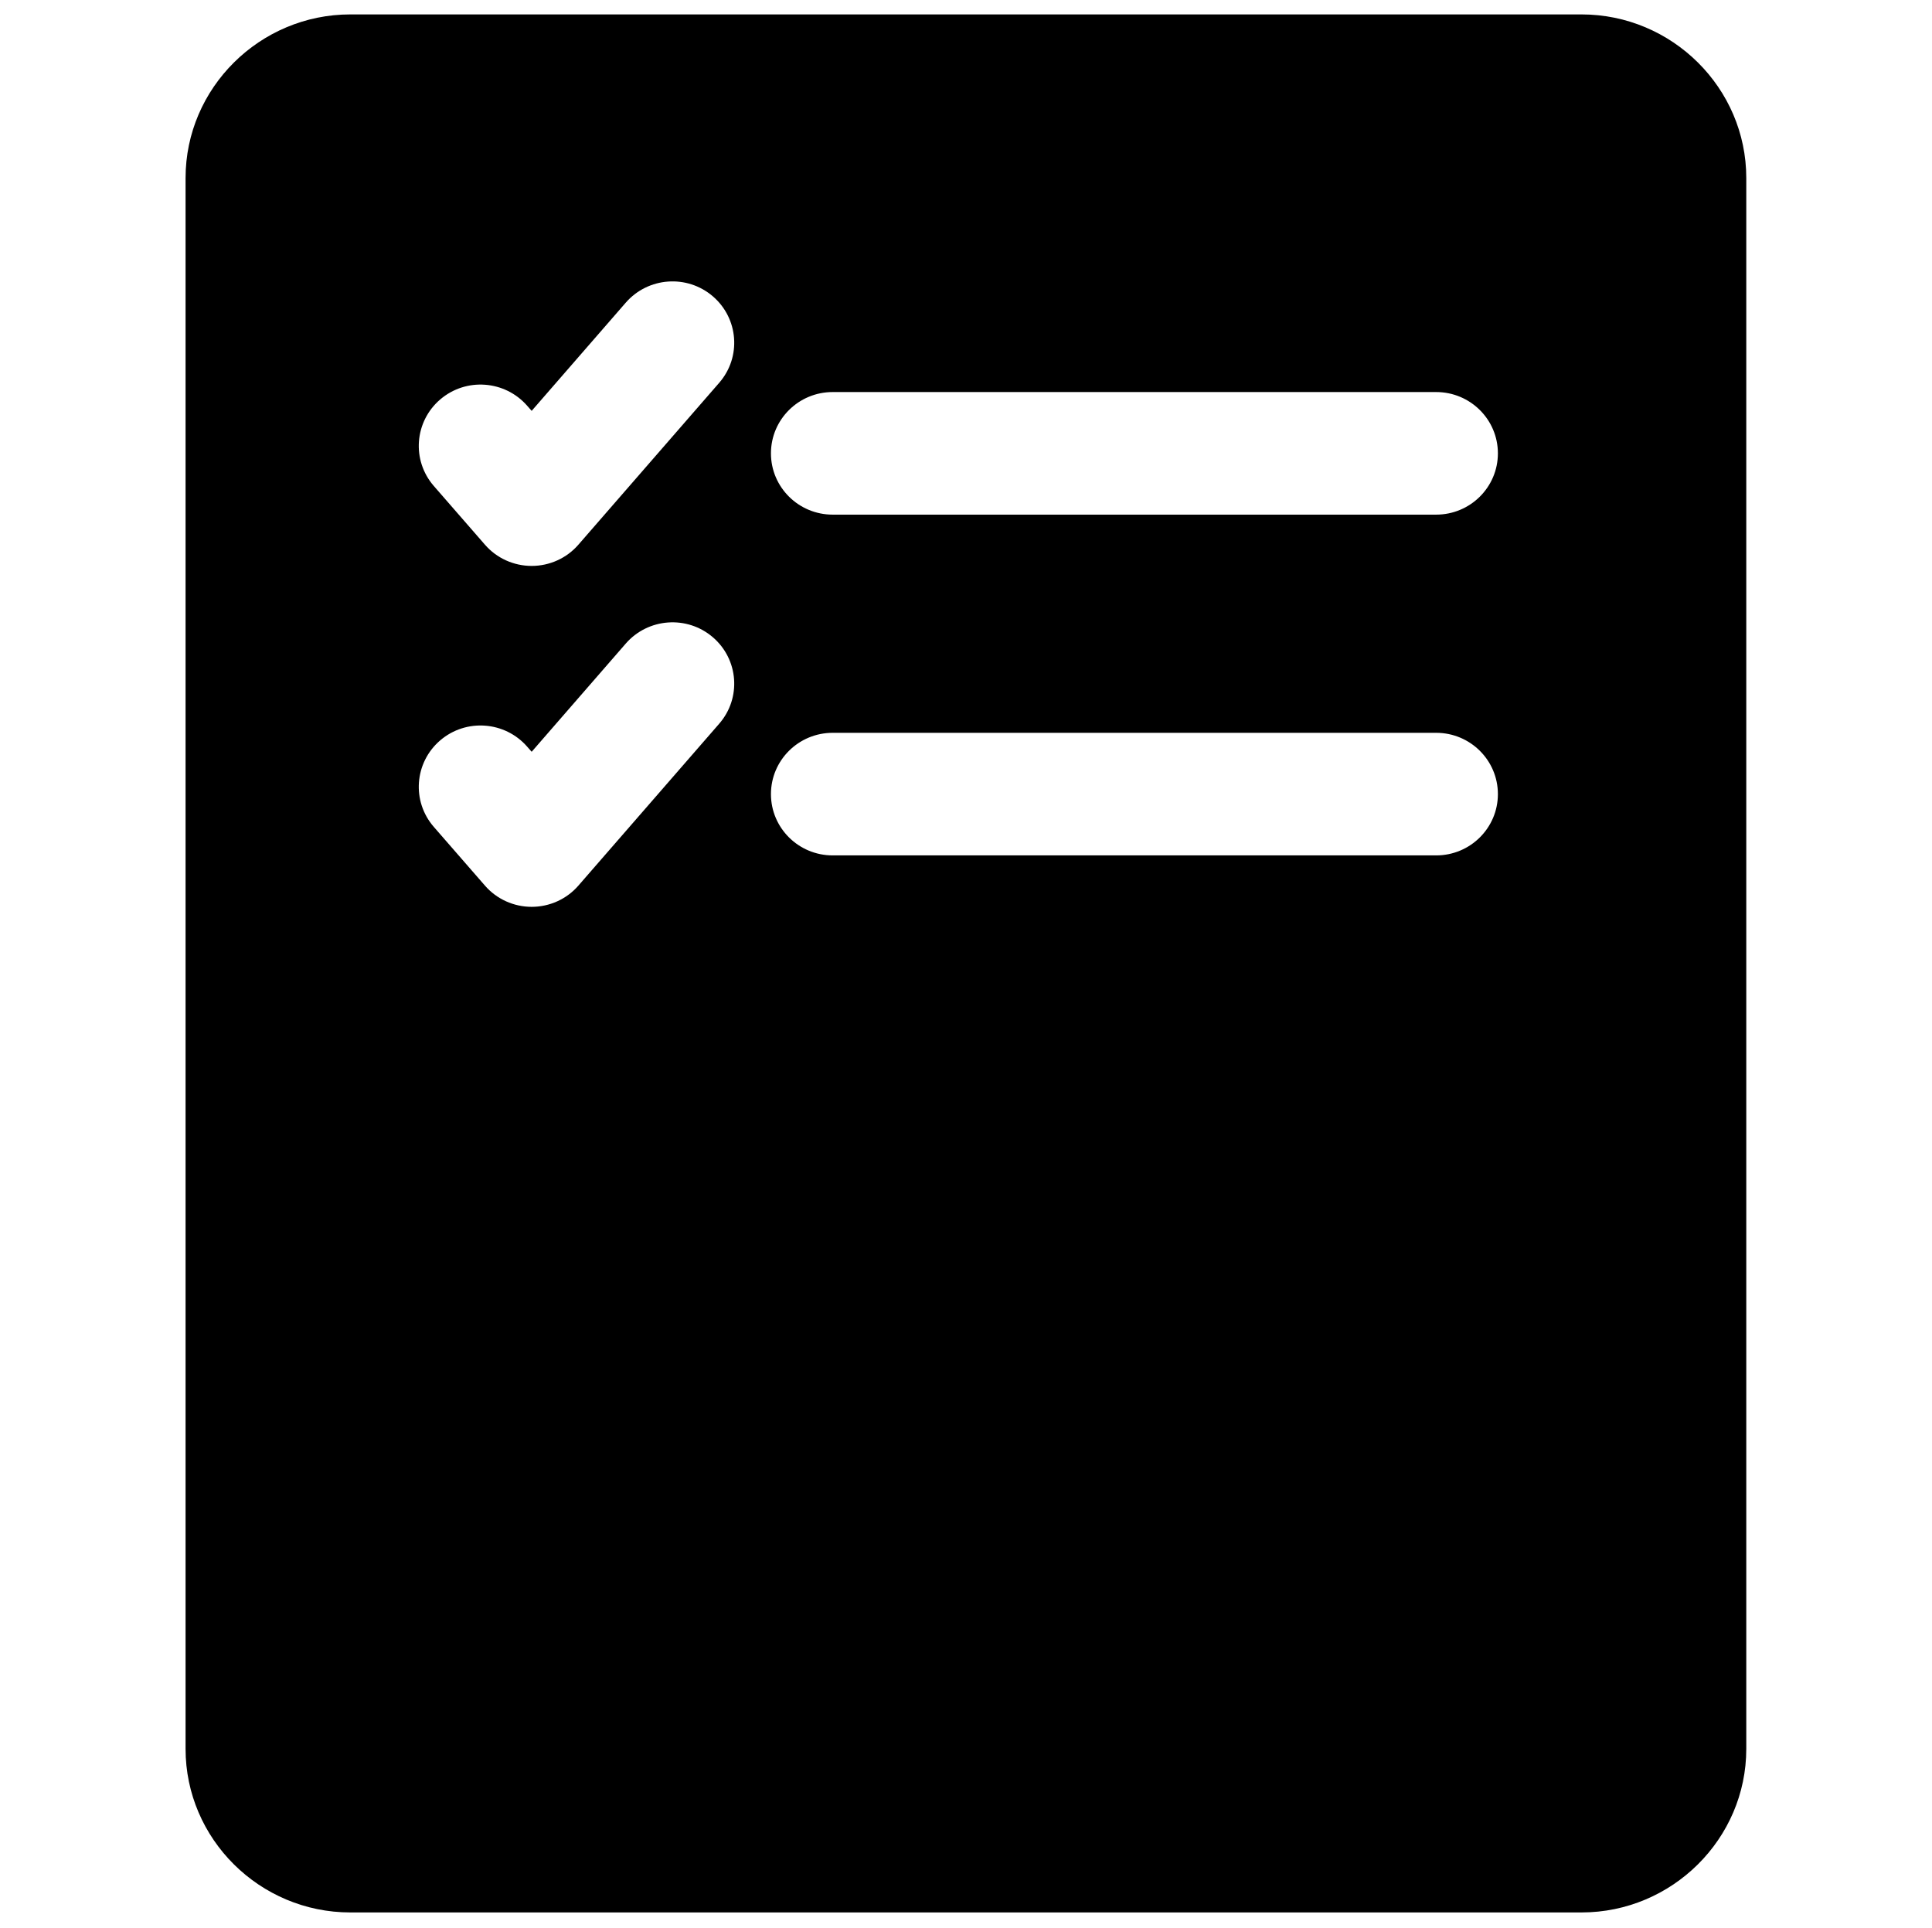
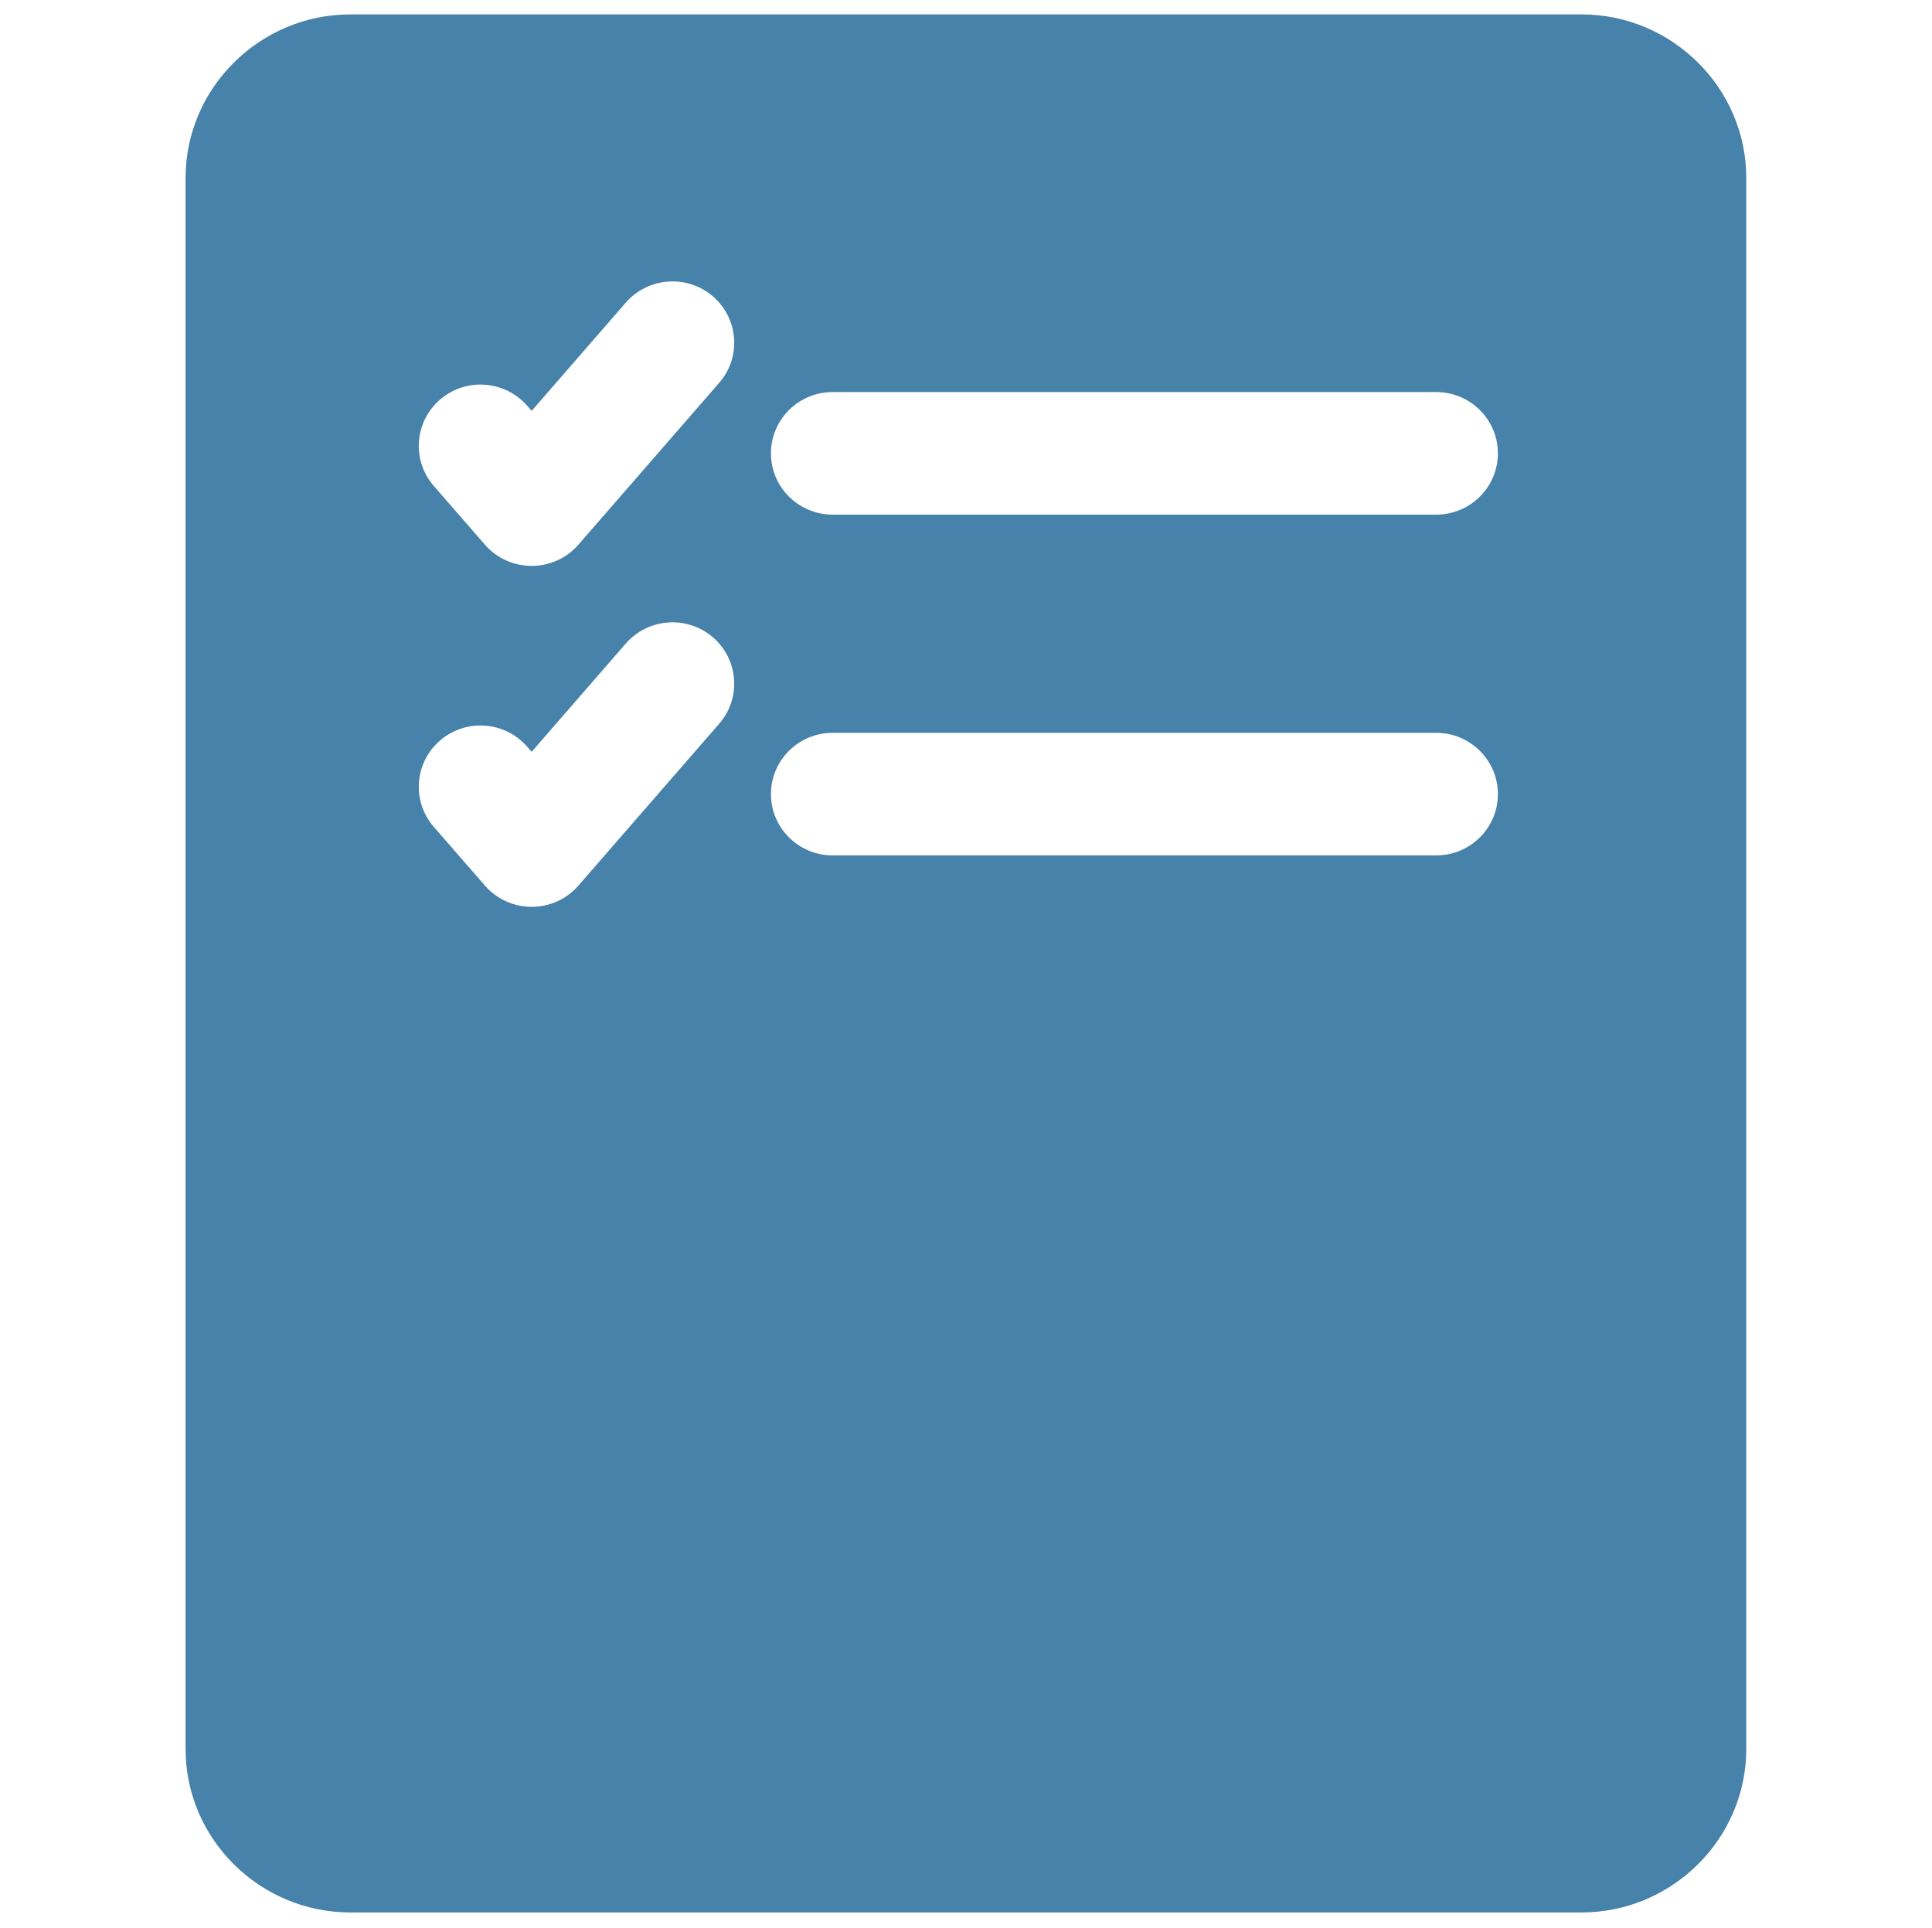
<svg xmlns="http://www.w3.org/2000/svg" id="Layer_1" data-name="Layer 1" viewBox="0 0 127.33 127.05">
-   <path d="M104.23.95H23.09c-5.97,0-10.86,4.85-10.86,10.78v103.54c0,5.93,4.88,10.78,10.86,10.78h81.14c5.97,0,10.86-4.85,10.86-10.78V11.73c0-5.93-4.89-10.78-10.86-10.78ZM47.4,47.7l-9.28,10.67c-.77.89-1.9,1.4-3.08,1.4s-2.31-.51-3.08-1.4l-3.37-3.87c-1.47-1.69-1.28-4.24.42-5.7,1.7-1.46,4.27-1.27,5.74.42l.29.33,6.2-7.13c1.47-1.69,4.04-1.88,5.74-.42,1.7,1.46,1.89,4.01.42,5.7ZM47.4,25.23l-9.28,10.67c-.77.89-1.9,1.4-3.08,1.4s-2.31-.51-3.08-1.4l-3.37-3.87c-1.47-1.69-1.28-4.24.42-5.7,1.7-1.46,4.27-1.27,5.74.42l.29.33,6.2-7.13c1.47-1.69,4.04-1.88,5.74-.42,1.7,1.46,1.89,4.01.42,5.7ZM94.65,56.38h-39.77c-2.25,0-4.07-1.81-4.07-4.04s1.82-4.04,4.07-4.04h39.77c2.25,0,4.07,1.81,4.07,4.04s-1.82,4.04-4.07,4.04ZM94.65,33.92h-39.77c-2.25,0-4.07-1.81-4.07-4.04s1.82-4.04,4.07-4.04h39.77c2.25,0,4.07,1.81,4.07,4.04s-1.82,4.04-4.07,4.04Z" />
+   <defs>
+     <style>
+       .cls-1 {
+         fill: #4682a9;
+       }
+     </style>
+   </defs>
+   <path class="cls-1" d="M104.23.95H23.09c-5.97,0-10.86,4.85-10.86,10.78v103.54c0,5.93,4.88,10.78,10.86,10.78h81.14c5.97,0,10.86-4.85,10.86-10.78V11.73c0-5.93-4.89-10.78-10.86-10.78ZM47.4,47.7l-9.28,10.67c-.77.89-1.9,1.4-3.08,1.4s-2.31-.51-3.08-1.4l-3.37-3.87c-1.47-1.69-1.28-4.24.42-5.7,1.7-1.46,4.27-1.27,5.74.42l.29.33,6.2-7.13c1.47-1.69,4.04-1.88,5.74-.42,1.7,1.46,1.89,4.01.42,5.7ZM47.4,25.23l-9.28,10.67c-.77.89-1.9,1.4-3.08,1.4s-2.31-.51-3.08-1.4l-3.37-3.87c-1.47-1.69-1.28-4.24.42-5.7,1.7-1.46,4.27-1.27,5.74.42l.29.33,6.2-7.13c1.47-1.69,4.04-1.88,5.74-.42,1.7,1.46,1.89,4.01.42,5.7ZM94.65,56.38h-39.77c-2.25,0-4.07-1.81-4.07-4.04s1.82-4.04,4.07-4.04h39.77c2.25,0,4.07,1.81,4.07,4.04s-1.82,4.04-4.07,4.04ZM94.65,33.92h-39.77c-2.25,0-4.07-1.81-4.07-4.04s1.82-4.04,4.07-4.04h39.77c2.25,0,4.07,1.81,4.07,4.04s-1.82,4.04-4.07,4.04Z" />
</svg>
